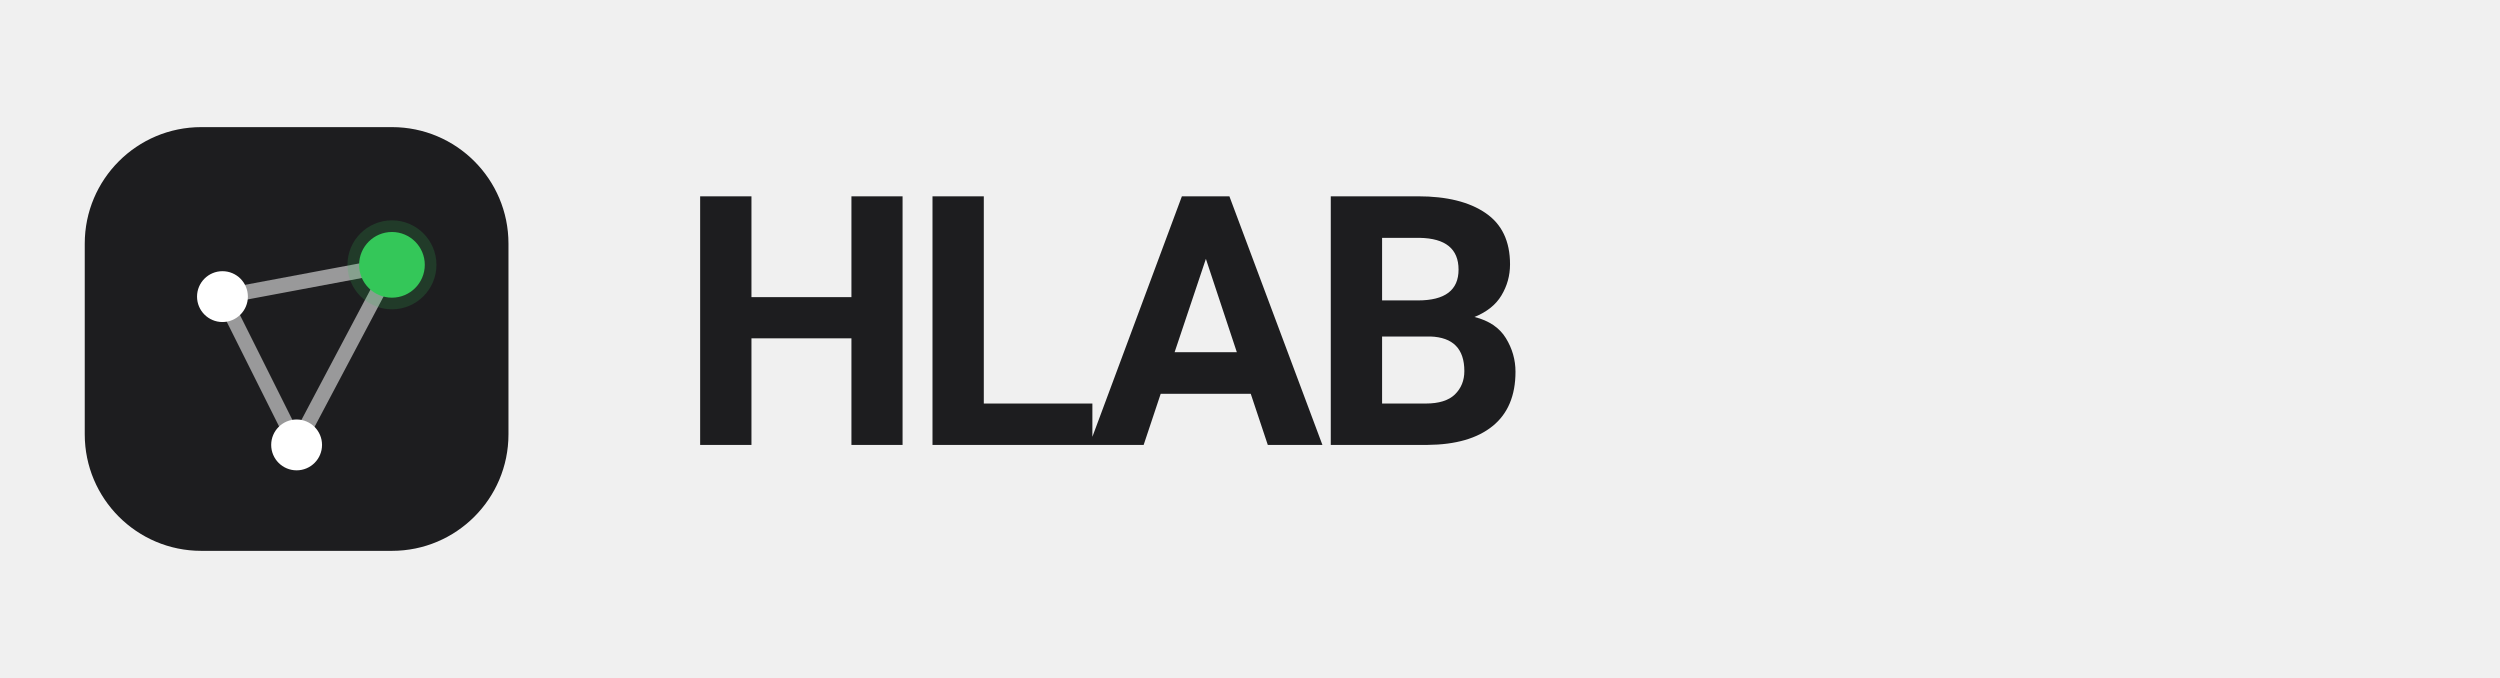
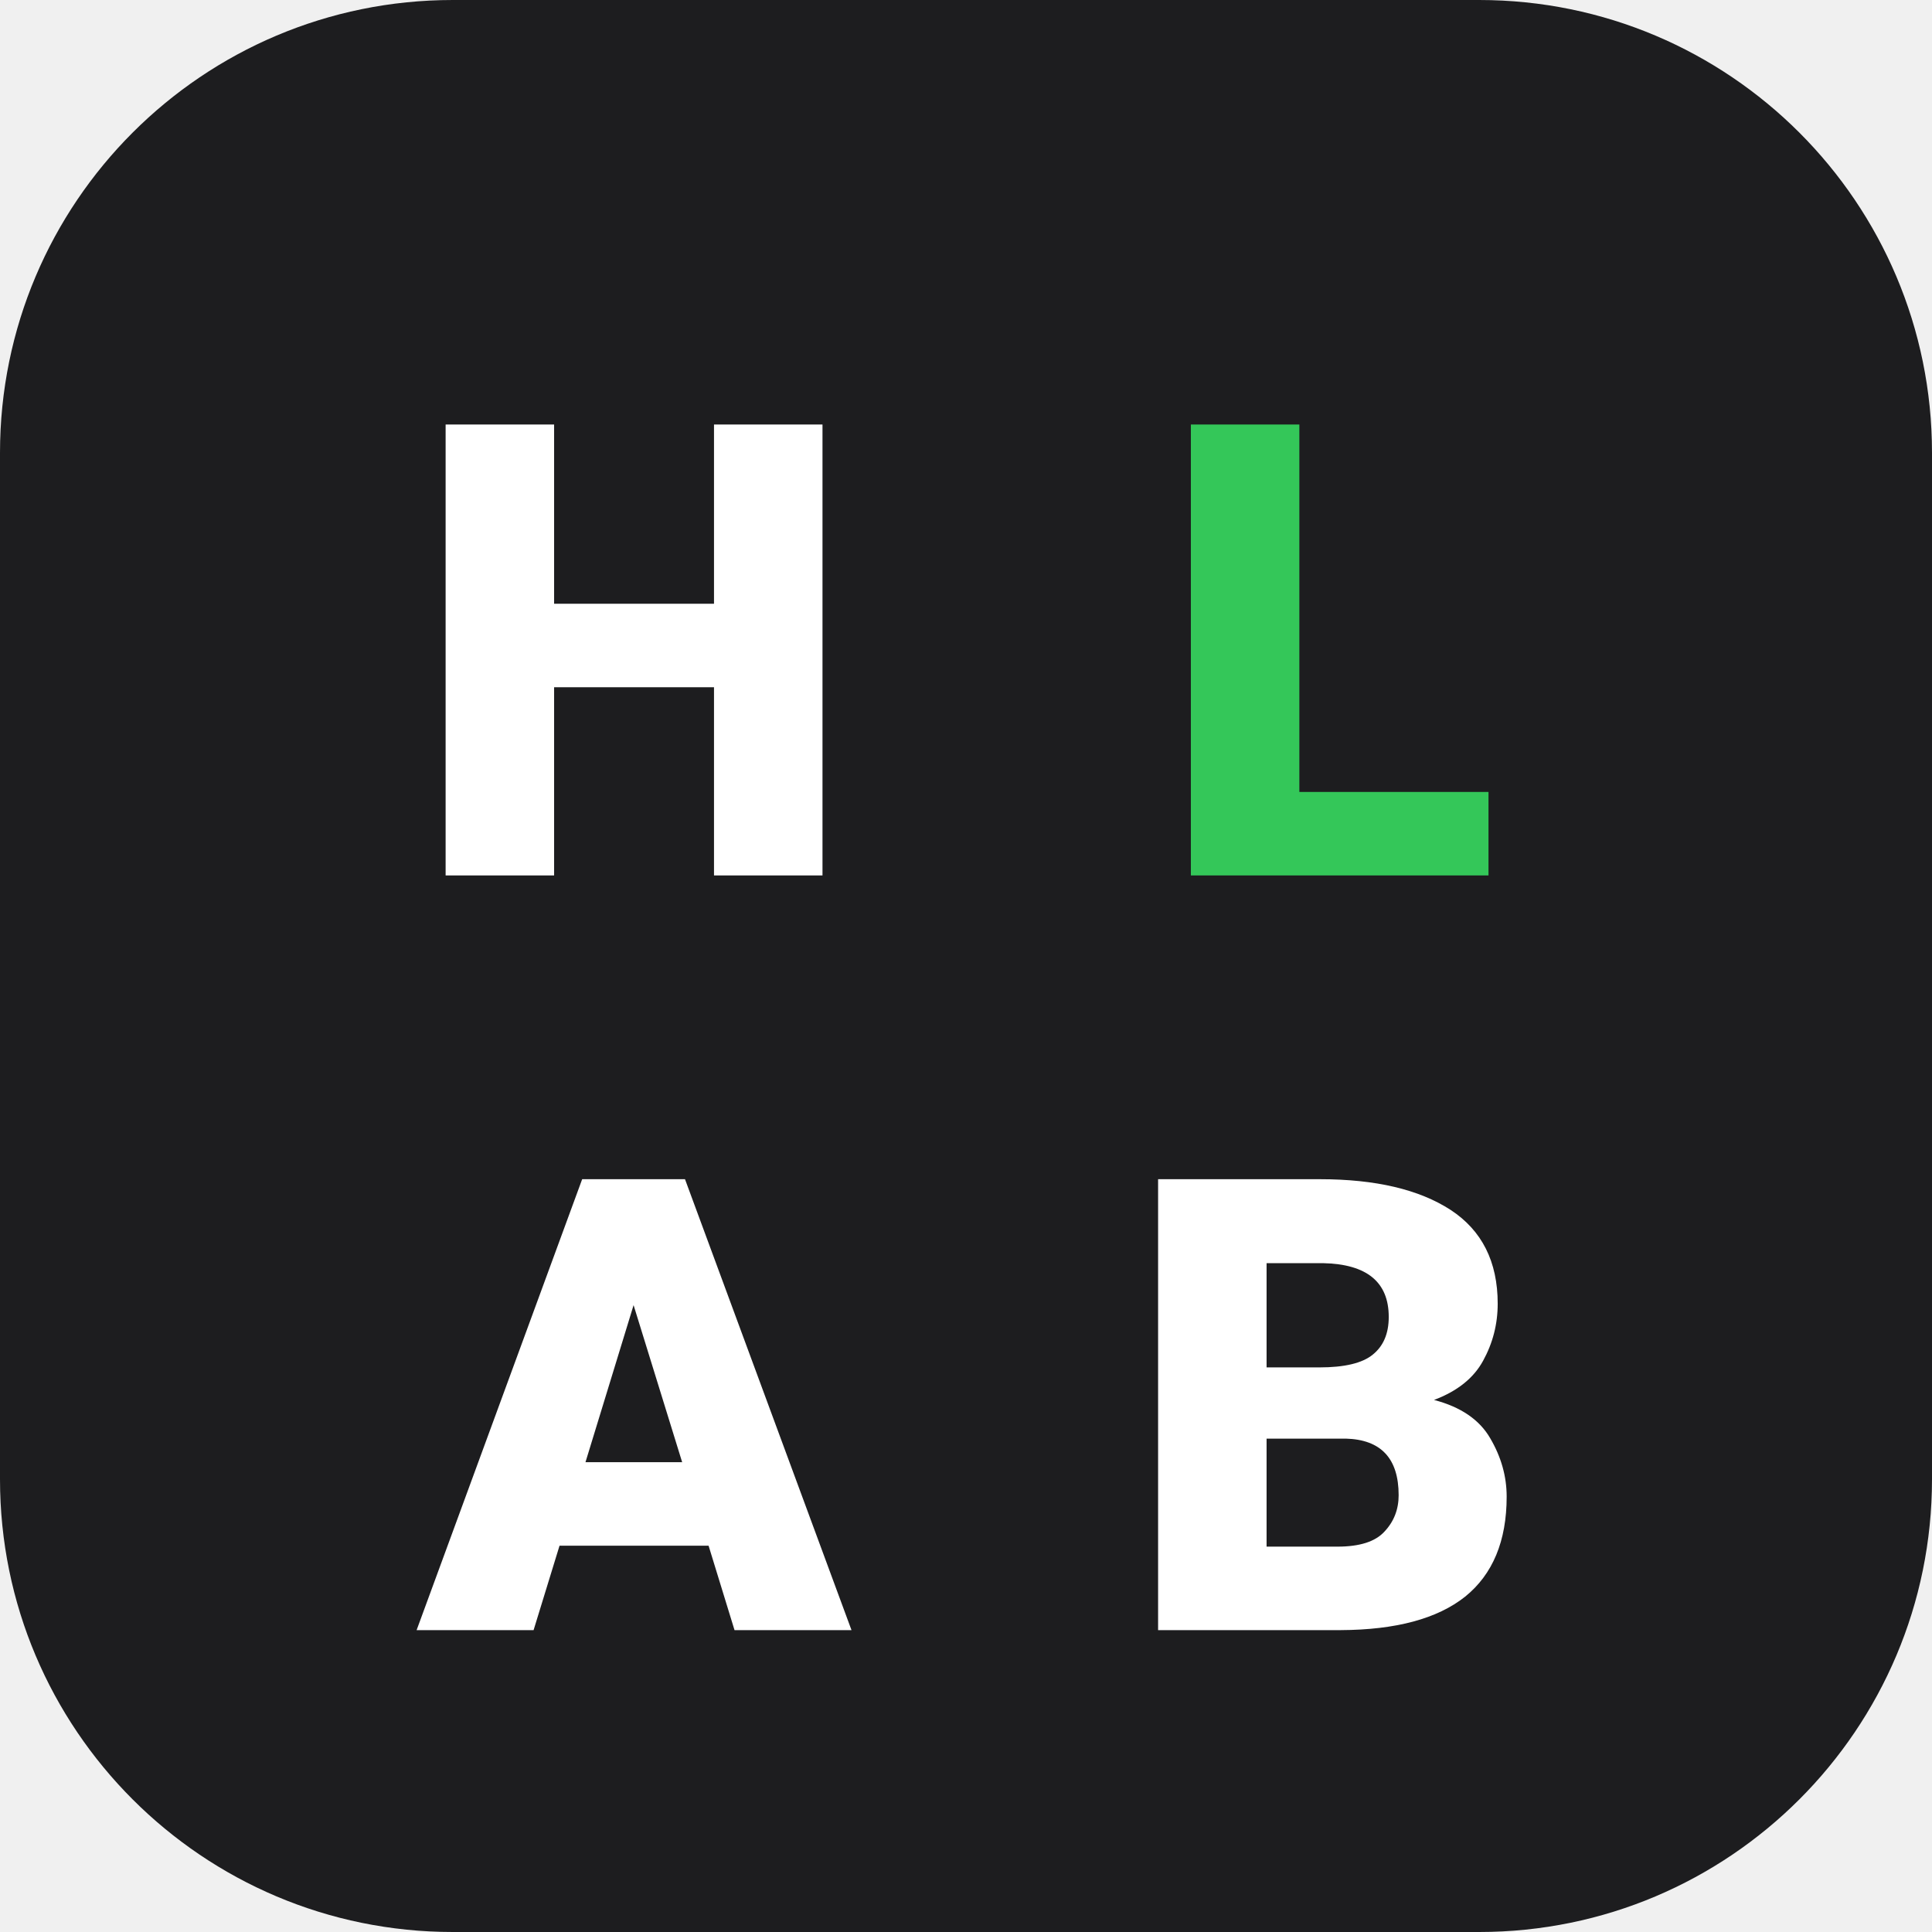
- <svg xmlns="http://www.w3.org/2000/svg" viewBox="0 0 236 64" role="img" aria-label="HLAB">
-   <g transform="translate(8,12)">
-     <rect width="40" height="40" rx="11" fill="#1d1d1f" />
-     <g stroke="#ffffff" stroke-opacity="0.55" stroke-width="1.4" stroke-linecap="round">
-       <line x1="13" y1="16" x2="29" y2="13" />
-       <line x1="29" y1="13" x2="20" y2="30" />
-       <line x1="13" y1="16" x2="20" y2="30" />
-     </g>
-     <circle cx="13" cy="16" r="2.4" fill="#ffffff" />
-     <circle cx="20" cy="30" r="2.4" fill="#ffffff" />
-     <circle cx="29" cy="13" r="4.2" fill="#34c759" fill-opacity="0.18" />
-     <circle cx="29" cy="13" r="3.1" fill="#34c759" />
+ <svg xmlns="http://www.w3.org/2000/svg" viewBox="0 0 64 64" role="img" aria-label="HLAB">
+   <rect width="64" height="64" rx="15" fill="#1d1d1f" />
+   <g font-family="-apple-system, BlinkMacSystemFont, 'SF Pro Display', 'Segoe UI', Roboto, Helvetica, Arial, sans-serif" font-size="21" font-weight="800" text-anchor="middle">
+     <text x="21" y="29" fill="#ffffff">H</text>
+     <text x="44" y="29" fill="#34c759">L</text>
+     <text x="21" y="54" fill="#ffffff">A</text>
+     <text x="44" y="54" fill="#ffffff">B</text>
  </g>
-   <text x="64" y="42" font-family="-apple-system, BlinkMacSystemFont, 'SF Pro Display', 'Segoe UI', Roboto, Helvetica, Arial, sans-serif" font-size="33" font-weight="700" letter-spacing="-1.4" fill="#1d1d1f">HLAB</text>
</svg>
